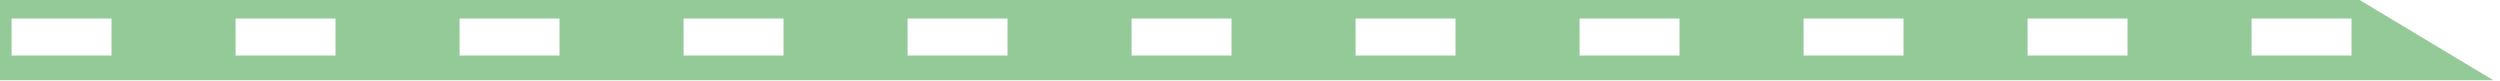
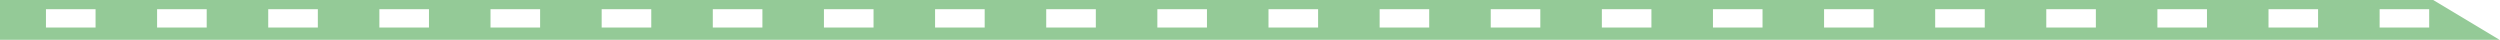
- <svg xmlns="http://www.w3.org/2000/svg" width="187" height="6" viewBox="0 0 187 6" fill="none">
-   <path d="M-3 0V6H186.5L176.5 0H-3ZM8.342 4.156H0.867V1.387H8.342V4.156ZM25.097 4.156H17.622V1.387H25.097V4.156ZM41.852 4.156H34.377V1.387H41.852V4.156ZM58.608 4.156H51.132V1.387H58.608V4.156ZM75.363 4.156H67.887V1.387H75.363V4.156ZM92.118 4.156H84.642V1.387H92.118V4.156ZM108.873 4.156H101.398V1.387H108.873V4.156ZM125.628 4.156H118.153V1.387H125.628V4.156ZM142.383 4.156H134.908V1.387H142.383V4.156ZM159.139 4.156H151.663V1.387H159.139V4.156ZM175.894 4.156H168.418V1.387H175.894V4.156Z" fill="#94CA97" />
+ <svg xmlns="http://www.w3.org/2000/svg" width="377" height="6" viewBox="0 0 377 6" fill="none">
+   <path d="M376.928 6H0V0H366.928L376.928 6ZM6.93 4.156H14.41V1.387H6.93V4.156ZM23.689 4.156H31.17V1.387H23.689V4.156ZM40.449 4.156H47.93V1.387H40.449V4.156ZM57.209 4.156H64.689V1.387H57.209V4.156ZM73.969 4.156H81.449V1.387H73.969V4.156ZM90.731 4.156H98.211V1.387H90.731V4.156ZM107.49 4.156H114.971V1.387H107.49V4.156ZM124.25 4.156H131.73V1.387H124.25V4.156ZM141.01 4.156H148.49V1.387H141.01V4.156ZM157.77 4.156H165.25V1.387H157.77V4.156ZM174.529 4.156H182.01V1.387H174.529V4.156ZM191.289 1.387V4.156H198.77V1.387H191.289ZM208.049 4.155H215.524V1.387H208.049V4.155ZM224.804 4.155H232.279V1.387H224.804V4.155ZM241.56 4.155H249.034V1.387H241.56V4.155ZM258.314 4.155H265.79V1.387H258.314V4.155ZM275.069 4.155H282.545V1.387H275.069V4.155ZM291.825 4.155H299.301V1.387H291.825V4.155ZM308.58 4.155H316.056V1.387H308.58V4.155ZM325.336 4.155H332.812V1.387H325.336V4.155ZM342.091 4.155H349.566V1.387H342.091V4.155ZM358.847 4.155H366.321V1.387H358.847V4.155Z" fill="#94CA97" />
</svg>
